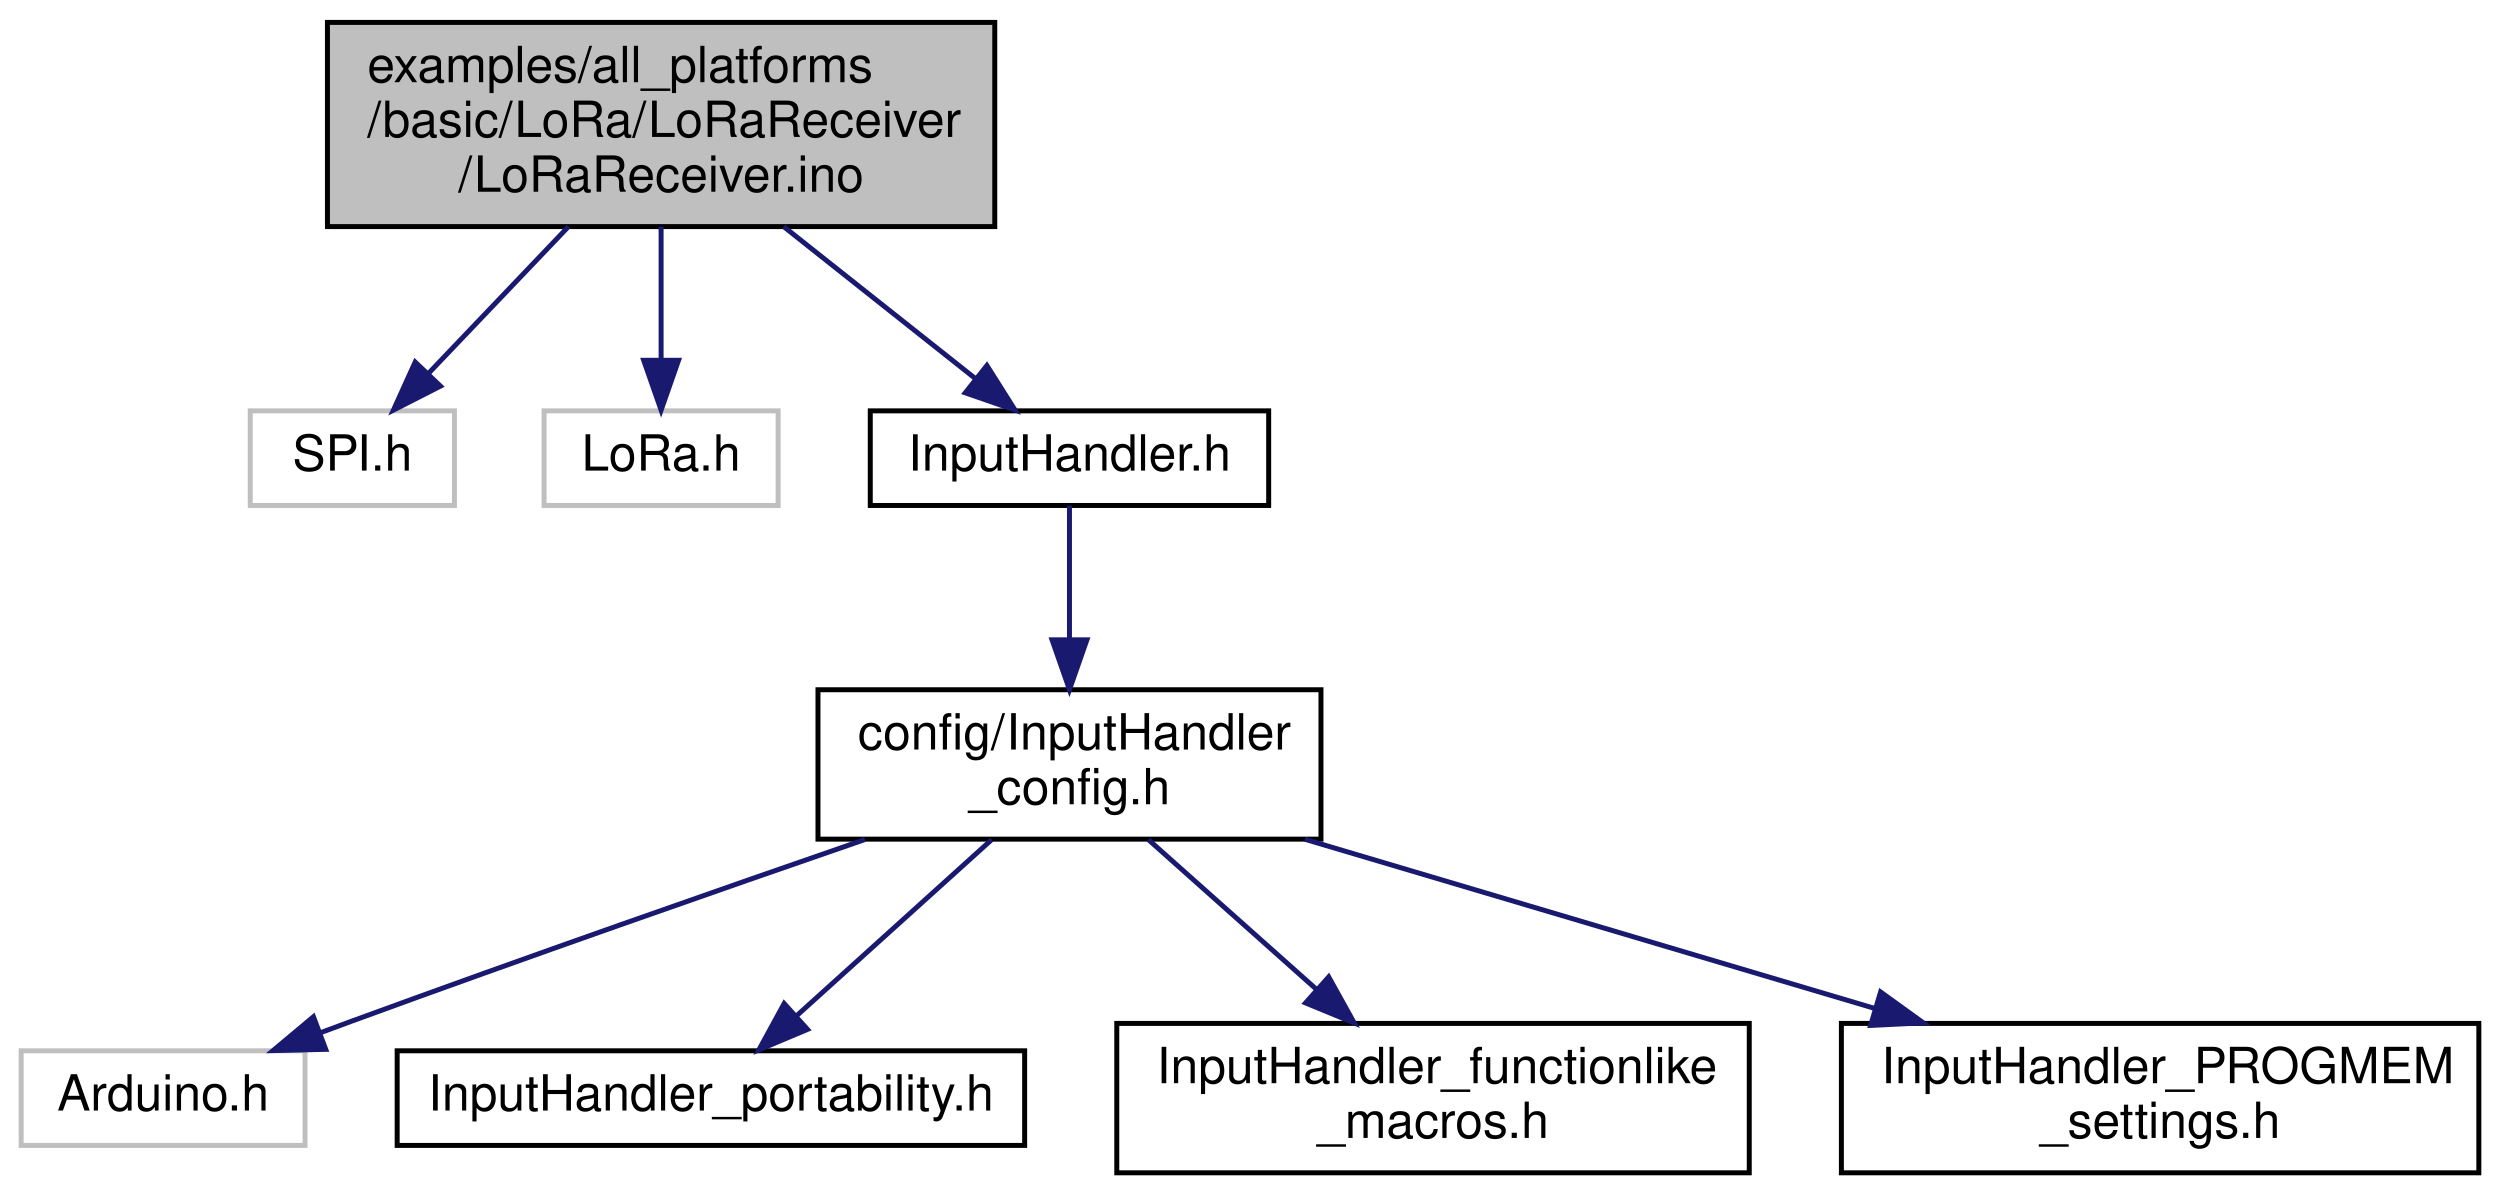
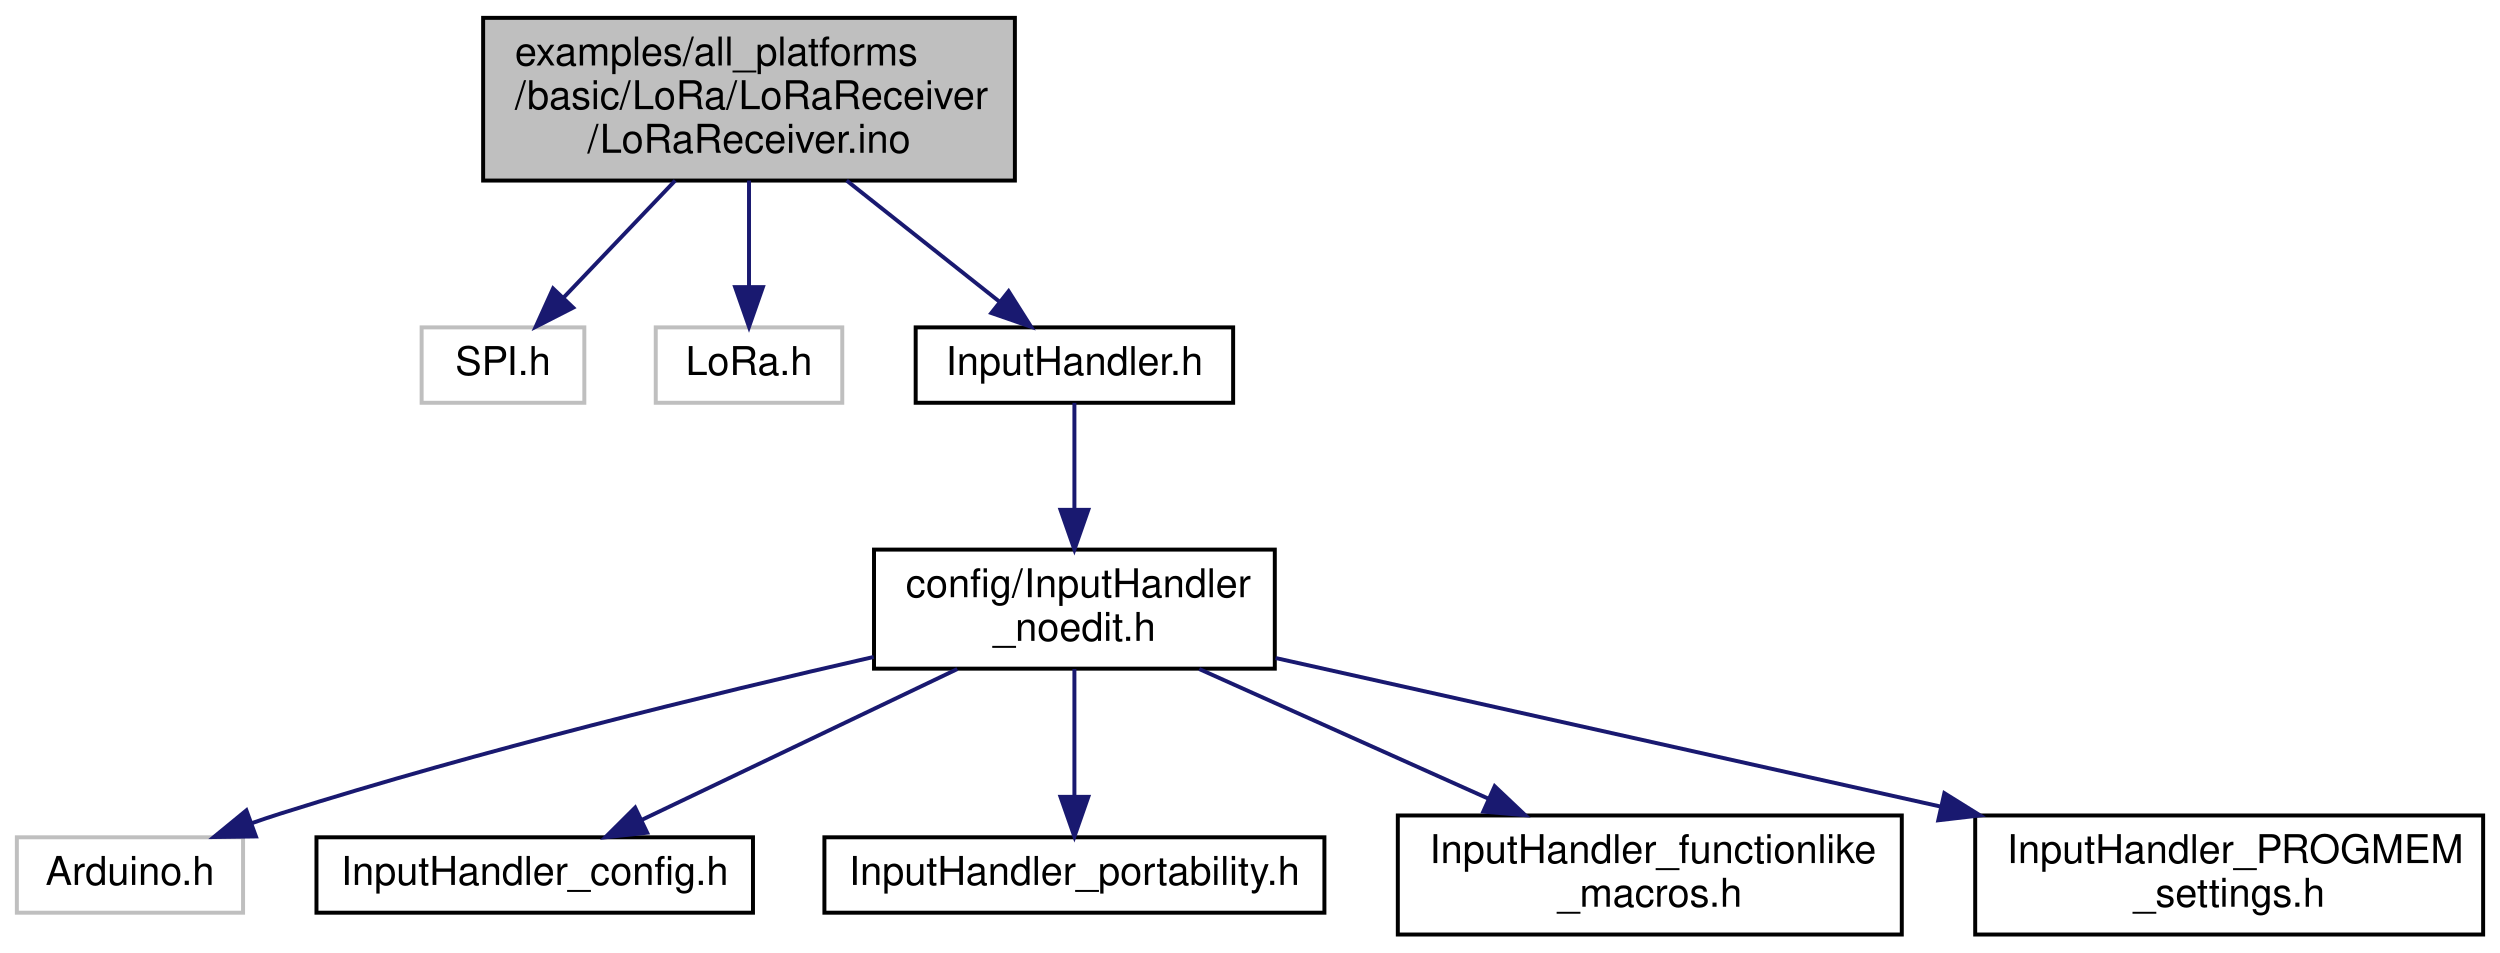
- <svg xmlns="http://www.w3.org/2000/svg" xmlns:xlink="http://www.w3.org/1999/xlink" width="502pt" height="240pt" viewBox="0.00 0.00 501.50 240.00">
+ <svg xmlns="http://www.w3.org/2000/svg" xmlns:xlink="http://www.w3.org/1999/xlink" width="630pt" height="240pt" viewBox="0.00 0.00 629.50 240.00">
  <g id="graph0" class="graph" transform="scale(1 1) rotate(0) translate(4 236)">
    <g id="node1" class="node">
      <g id="a_node1">
        <a xlink:title=" ">
-           <polygon fill="#bfbfbf" stroke="black" points="61.5,-190.5 61.5,-231.5 195.5,-231.5 195.5,-190.5 61.5,-190.5" />
-           <text text-anchor="start" x="69.5" y="-219.5" font-family="Helvetica,sans-Serif" font-size="10.00">examples/all_platforms</text>
-           <text text-anchor="start" x="69.5" y="-208.5" font-family="Helvetica,sans-Serif" font-size="10.00">/basic/LoRa/LoRaReceiver</text>
-           <text text-anchor="middle" x="128.5" y="-197.5" font-family="Helvetica,sans-Serif" font-size="10.00">/LoRaReceiver.ino</text>
+           <polygon fill="#bfbfbf" stroke="black" points="117.5,-190.5 117.5,-231.5 251.5,-231.5 251.5,-190.5 117.5,-190.5" />
+           <text text-anchor="start" x="125.5" y="-219.5" font-family="Helvetica,sans-Serif" font-size="10.00">examples/all_platforms</text>
+           <text text-anchor="start" x="125.5" y="-208.5" font-family="Helvetica,sans-Serif" font-size="10.00">/basic/LoRa/LoRaReceiver</text>
+           <text text-anchor="middle" x="184.5" y="-197.5" font-family="Helvetica,sans-Serif" font-size="10.00">/LoRaReceiver.ino</text>
        </a>
      </g>
    </g>
    <g id="node2" class="node">
      <g id="a_node2">
        <a xlink:title=" ">
-           <polygon fill="none" stroke="#bfbfbf" points="46,-134.5 46,-153.5 87,-153.5 87,-134.5 46,-134.5" />
-           <text text-anchor="middle" x="66.5" y="-141.5" font-family="Helvetica,sans-Serif" font-size="10.00">SPI.h</text>
+           <polygon fill="none" stroke="#bfbfbf" points="102,-134.5 102,-153.5 143,-153.5 143,-134.5 102,-134.5" />
+           <text text-anchor="middle" x="122.5" y="-141.5" font-family="Helvetica,sans-Serif" font-size="10.00">SPI.h</text>
        </a>
      </g>
    </g>
    <g id="edge1" class="edge">
-       <path fill="none" stroke="midnightblue" d="M109.9,-190.5C100.94,-181.11 90.33,-169.98 81.84,-161.08" />
-       <polygon fill="midnightblue" stroke="midnightblue" points="84.19,-158.47 74.75,-153.65 79.12,-163.3 84.19,-158.47" />
+       <path fill="none" stroke="midnightblue" d="M165.9,-190.5C156.94,-181.11 146.33,-169.98 137.84,-161.08" />
+       <polygon fill="midnightblue" stroke="midnightblue" points="140.19,-158.47 130.75,-153.65 135.12,-163.3 140.19,-158.47" />
    </g>
    <g id="node3" class="node">
      <g id="a_node3">
        <a xlink:title=" ">
-           <polygon fill="none" stroke="#bfbfbf" points="105,-134.5 105,-153.5 152,-153.5 152,-134.5 105,-134.5" />
-           <text text-anchor="middle" x="128.5" y="-141.5" font-family="Helvetica,sans-Serif" font-size="10.00">LoRa.h</text>
+           <polygon fill="none" stroke="#bfbfbf" points="161,-134.5 161,-153.5 208,-153.5 208,-134.5 161,-134.5" />
+           <text text-anchor="middle" x="184.5" y="-141.5" font-family="Helvetica,sans-Serif" font-size="10.00">LoRa.h</text>
        </a>
      </g>
    </g>
    <g id="edge2" class="edge">
-       <path fill="none" stroke="midnightblue" d="M128.5,-190.5C128.5,-182.07 128.5,-172.24 128.5,-163.87" />
-       <polygon fill="midnightblue" stroke="midnightblue" points="132,-163.65 128.5,-153.65 125,-163.65 132,-163.65" />
+       <path fill="none" stroke="midnightblue" d="M184.5,-190.5C184.5,-182.07 184.5,-172.24 184.5,-163.87" />
+       <polygon fill="midnightblue" stroke="midnightblue" points="188,-163.65 184.5,-153.65 181,-163.65 188,-163.65" />
    </g>
    <g id="node4" class="node">
      <g id="a_node4">
        <a xlink:href="../../df/dec/_input_handler_8h.html" target="_top" xlink:title="InputHandler library header file.">
-           <polygon fill="none" stroke="black" points="170.5,-134.5 170.5,-153.5 250.5,-153.5 250.5,-134.5 170.5,-134.5" />
-           <text text-anchor="middle" x="210.5" y="-141.5" font-family="Helvetica,sans-Serif" font-size="10.00">InputHandler.h</text>
+           <polygon fill="none" stroke="black" points="226.5,-134.5 226.5,-153.5 306.5,-153.5 306.5,-134.5 226.5,-134.5" />
+           <text text-anchor="middle" x="266.5" y="-141.5" font-family="Helvetica,sans-Serif" font-size="10.00">InputHandler.h</text>
        </a>
      </g>
    </g>
    <g id="edge3" class="edge">
-       <path fill="none" stroke="midnightblue" d="M153.1,-190.5C165.43,-180.72 180.13,-169.07 191.57,-160.01" />
-       <polygon fill="midnightblue" stroke="midnightblue" points="193.92,-162.61 199.58,-153.65 189.57,-157.12 193.92,-162.61" />
+       <path fill="none" stroke="midnightblue" d="M209.1,-190.5C221.43,-180.72 236.13,-169.07 247.57,-160.01" />
+       <polygon fill="midnightblue" stroke="midnightblue" points="249.92,-162.61 255.58,-153.65 245.57,-157.12 249.92,-162.61" />
    </g>
    <g id="node5" class="node">
      <g id="a_node5">
-         <a xlink:href="../../dd/d4e/_input_handler__config_8h.html" target="_top" xlink:title="InputHandler library configuration file.">
-           <polygon fill="none" stroke="black" points="160,-67.5 160,-97.5 261,-97.5 261,-67.5 160,-67.5" />
-           <text text-anchor="start" x="168" y="-85.5" font-family="Helvetica,sans-Serif" font-size="10.00">config/InputHandler</text>
-           <text text-anchor="middle" x="210.5" y="-74.5" font-family="Helvetica,sans-Serif" font-size="10.00">_config.h</text>
+         <a xlink:href="../../d3/dfb/_input_handler__noedit_8h.html" target="_top" xlink:title="InputHandler library C includes, buffer sizing macros.">
+           <polygon fill="none" stroke="black" points="216,-67.5 216,-97.5 317,-97.5 317,-67.5 216,-67.5" />
+           <text text-anchor="start" x="224" y="-85.5" font-family="Helvetica,sans-Serif" font-size="10.00">config/InputHandler</text>
+           <text text-anchor="middle" x="266.5" y="-74.5" font-family="Helvetica,sans-Serif" font-size="10.00">_noedit.h</text>
        </a>
      </g>
    </g>
    <g id="edge4" class="edge">
-       <path fill="none" stroke="midnightblue" d="M210.5,-134.48C210.5,-127.47 210.5,-117.19 210.5,-107.7" />
-       <polygon fill="midnightblue" stroke="midnightblue" points="214,-107.52 210.5,-97.52 207,-107.52 214,-107.52" />
+       <path fill="none" stroke="midnightblue" d="M266.5,-134.48C266.5,-127.47 266.5,-117.19 266.5,-107.7" />
+       <polygon fill="midnightblue" stroke="midnightblue" points="270,-107.52 266.5,-97.52 263,-107.52 270,-107.52" />
    </g>
    <g id="node6" class="node">
      <g id="a_node6">
        <a xlink:title=" ">
          <polygon fill="none" stroke="#bfbfbf" points="0,-6 0,-25 57,-25 57,-6 0,-6" />
          <text text-anchor="middle" x="28.5" y="-13" font-family="Helvetica,sans-Serif" font-size="10.00">Arduino.h</text>
        </a>
      </g>
    </g>
    <g id="edge5" class="edge">
-       <path fill="none" stroke="midnightblue" d="M169.43,-67.43C140.56,-57.46 101.08,-43.66 66.5,-31 64.4,-30.23 62.24,-29.43 60.06,-28.62" />
-       <polygon fill="midnightblue" stroke="midnightblue" points="61.16,-25.29 50.57,-25.04 58.69,-31.84 61.16,-25.29" />
+       <path fill="none" stroke="midnightblue" d="M215.9,-70.45C175.19,-61.15 116.7,-46.86 66.5,-31 64.08,-30.24 61.6,-29.4 59.11,-28.53" />
+       <polygon fill="midnightblue" stroke="midnightblue" points="60.24,-25.22 49.65,-25.07 57.84,-31.79 60.24,-25.22" />
    </g>
    <g id="node7" class="node">
      <g id="a_node7">
-         <a xlink:href="../../d3/dcd/_input_handler__portability_8h.html" target="_top" xlink:title=" ">
-           <polygon fill="none" stroke="black" points="75.5,-6 75.5,-25 201.5,-25 201.5,-6 75.5,-6" />
-           <text text-anchor="middle" x="138.5" y="-13" font-family="Helvetica,sans-Serif" font-size="10.00">InputHandler_portability.h</text>
+         <a xlink:href="../../dd/d4e/_input_handler__config_8h.html" target="_top" xlink:title="InputHandler library user configurable items.">
+           <polygon fill="none" stroke="black" points="75.5,-6 75.5,-25 185.5,-25 185.5,-6 75.5,-6" />
+           <text text-anchor="middle" x="130.5" y="-13" font-family="Helvetica,sans-Serif" font-size="10.00">InputHandler_config.h</text>
        </a>
      </g>
    </g>
    <g id="edge6" class="edge">
-       <path fill="none" stroke="midnightblue" d="M194.88,-67.4C183.32,-56.96 167.58,-42.75 155.67,-32" />
-       <polygon fill="midnightblue" stroke="midnightblue" points="157.9,-29.3 148.13,-25.19 153.21,-34.49 157.9,-29.3" />
+       <path fill="none" stroke="midnightblue" d="M236.99,-67.4C213.34,-56.09 180.42,-40.36 157.47,-29.39" />
+       <polygon fill="midnightblue" stroke="midnightblue" points="158.83,-26.16 148.3,-25.01 155.81,-32.48 158.83,-26.16" />
    </g>
    <g id="node8" class="node">
      <g id="a_node8">
-         <a xlink:href="../../d1/d39/_input_handler__functionlike__macros_8h.html" target="_top" xlink:title=" ">
-           <polygon fill="none" stroke="black" points="220,-0.5 220,-30.5 347,-30.5 347,-0.5 220,-0.5" />
-           <text text-anchor="start" x="228" y="-18.5" font-family="Helvetica,sans-Serif" font-size="10.00">InputHandler_functionlike</text>
-           <text text-anchor="middle" x="283.5" y="-7.5" font-family="Helvetica,sans-Serif" font-size="10.00">_macros.h</text>
+         <a xlink:href="../../d3/dcd/_input_handler__portability_8h.html" target="_top" xlink:title="InputHandler library portability directives.">
+           <polygon fill="none" stroke="black" points="203.5,-6 203.5,-25 329.5,-25 329.5,-6 203.5,-6" />
+           <text text-anchor="middle" x="266.5" y="-13" font-family="Helvetica,sans-Serif" font-size="10.00">InputHandler_portability.h</text>
        </a>
      </g>
    </g>
    <g id="edge7" class="edge">
-       <path fill="none" stroke="midnightblue" d="M226.34,-67.4C236.19,-58.62 249.04,-47.18 260.06,-37.37" />
-       <polygon fill="midnightblue" stroke="midnightblue" points="262.55,-39.84 267.69,-30.58 257.9,-34.61 262.55,-39.84" />
+       <path fill="none" stroke="midnightblue" d="M266.5,-67.4C266.5,-58.06 266.5,-45.71 266.5,-35.52" />
+       <polygon fill="midnightblue" stroke="midnightblue" points="270,-35.19 266.5,-25.19 263,-35.19 270,-35.19" />
    </g>
    <g id="node9" class="node">
      <g id="a_node9">
-         <a xlink:href="../../df/d25/_input_handler___p_r_o_g_m_e_m__settings_8h.html" target="_top" xlink:title=" ">
-           <polygon fill="none" stroke="black" points="365.5,-0.5 365.5,-30.5 493.5,-30.5 493.5,-0.5 365.5,-0.5" />
-           <text text-anchor="start" x="373.5" y="-18.5" font-family="Helvetica,sans-Serif" font-size="10.00">InputHandler_PROGMEM</text>
-           <text text-anchor="middle" x="429.5" y="-7.5" font-family="Helvetica,sans-Serif" font-size="10.00">_settings.h</text>
+         <a xlink:href="../../d1/d39/_input_handler__functionlike__macros_8h.html" target="_top" xlink:title="InputHandler library function-like macros.">
+           <polygon fill="none" stroke="black" points="348,-0.5 348,-30.5 475,-30.5 475,-0.5 348,-0.5" />
+           <text text-anchor="start" x="356" y="-18.5" font-family="Helvetica,sans-Serif" font-size="10.00">InputHandler_functionlike</text>
+           <text text-anchor="middle" x="411.5" y="-7.5" font-family="Helvetica,sans-Serif" font-size="10.00">_macros.h</text>
        </a>
      </g>
    </g>
    <g id="edge8" class="edge">
-       <path fill="none" stroke="midnightblue" d="M257.75,-67.48C291.31,-57.51 336.56,-44.09 372.18,-33.51" />
-       <polygon fill="midnightblue" stroke="midnightblue" points="373.37,-36.81 381.96,-30.61 371.37,-30.1 373.37,-36.81" />
+       <path fill="none" stroke="midnightblue" d="M297.96,-67.4C319.34,-57.81 347.81,-45.05 370.9,-34.7" />
+       <polygon fill="midnightblue" stroke="midnightblue" points="372.41,-37.86 380.1,-30.58 369.54,-31.47 372.41,-37.86" />
+     </g>
+     <g id="node10" class="node">
+       <g id="a_node10">
+         <a xlink:href="../../df/d25/_input_handler___p_r_o_g_m_e_m__settings_8h.html" target="_top" xlink:title="InputHandler library PROGMEM settings.">
+           <polygon fill="none" stroke="black" points="493.5,-0.5 493.5,-30.5 621.5,-30.5 621.5,-0.5 493.5,-0.5" />
+           <text text-anchor="start" x="501.5" y="-18.5" font-family="Helvetica,sans-Serif" font-size="10.00">InputHandler_PROGMEM</text>
+           <text text-anchor="middle" x="557.5" y="-7.5" font-family="Helvetica,sans-Serif" font-size="10.00">_settings.h</text>
+         </a>
+       </g>
+     </g>
+     <g id="edge9" class="edge">
+       <path fill="none" stroke="midnightblue" d="M317.19,-70.18C363.54,-59.82 432.63,-44.39 484.85,-32.73" />
+       <polygon fill="midnightblue" stroke="midnightblue" points="485.73,-36.12 494.73,-30.52 484.2,-29.29 485.73,-36.12" />
    </g>
  </g>
</svg>
